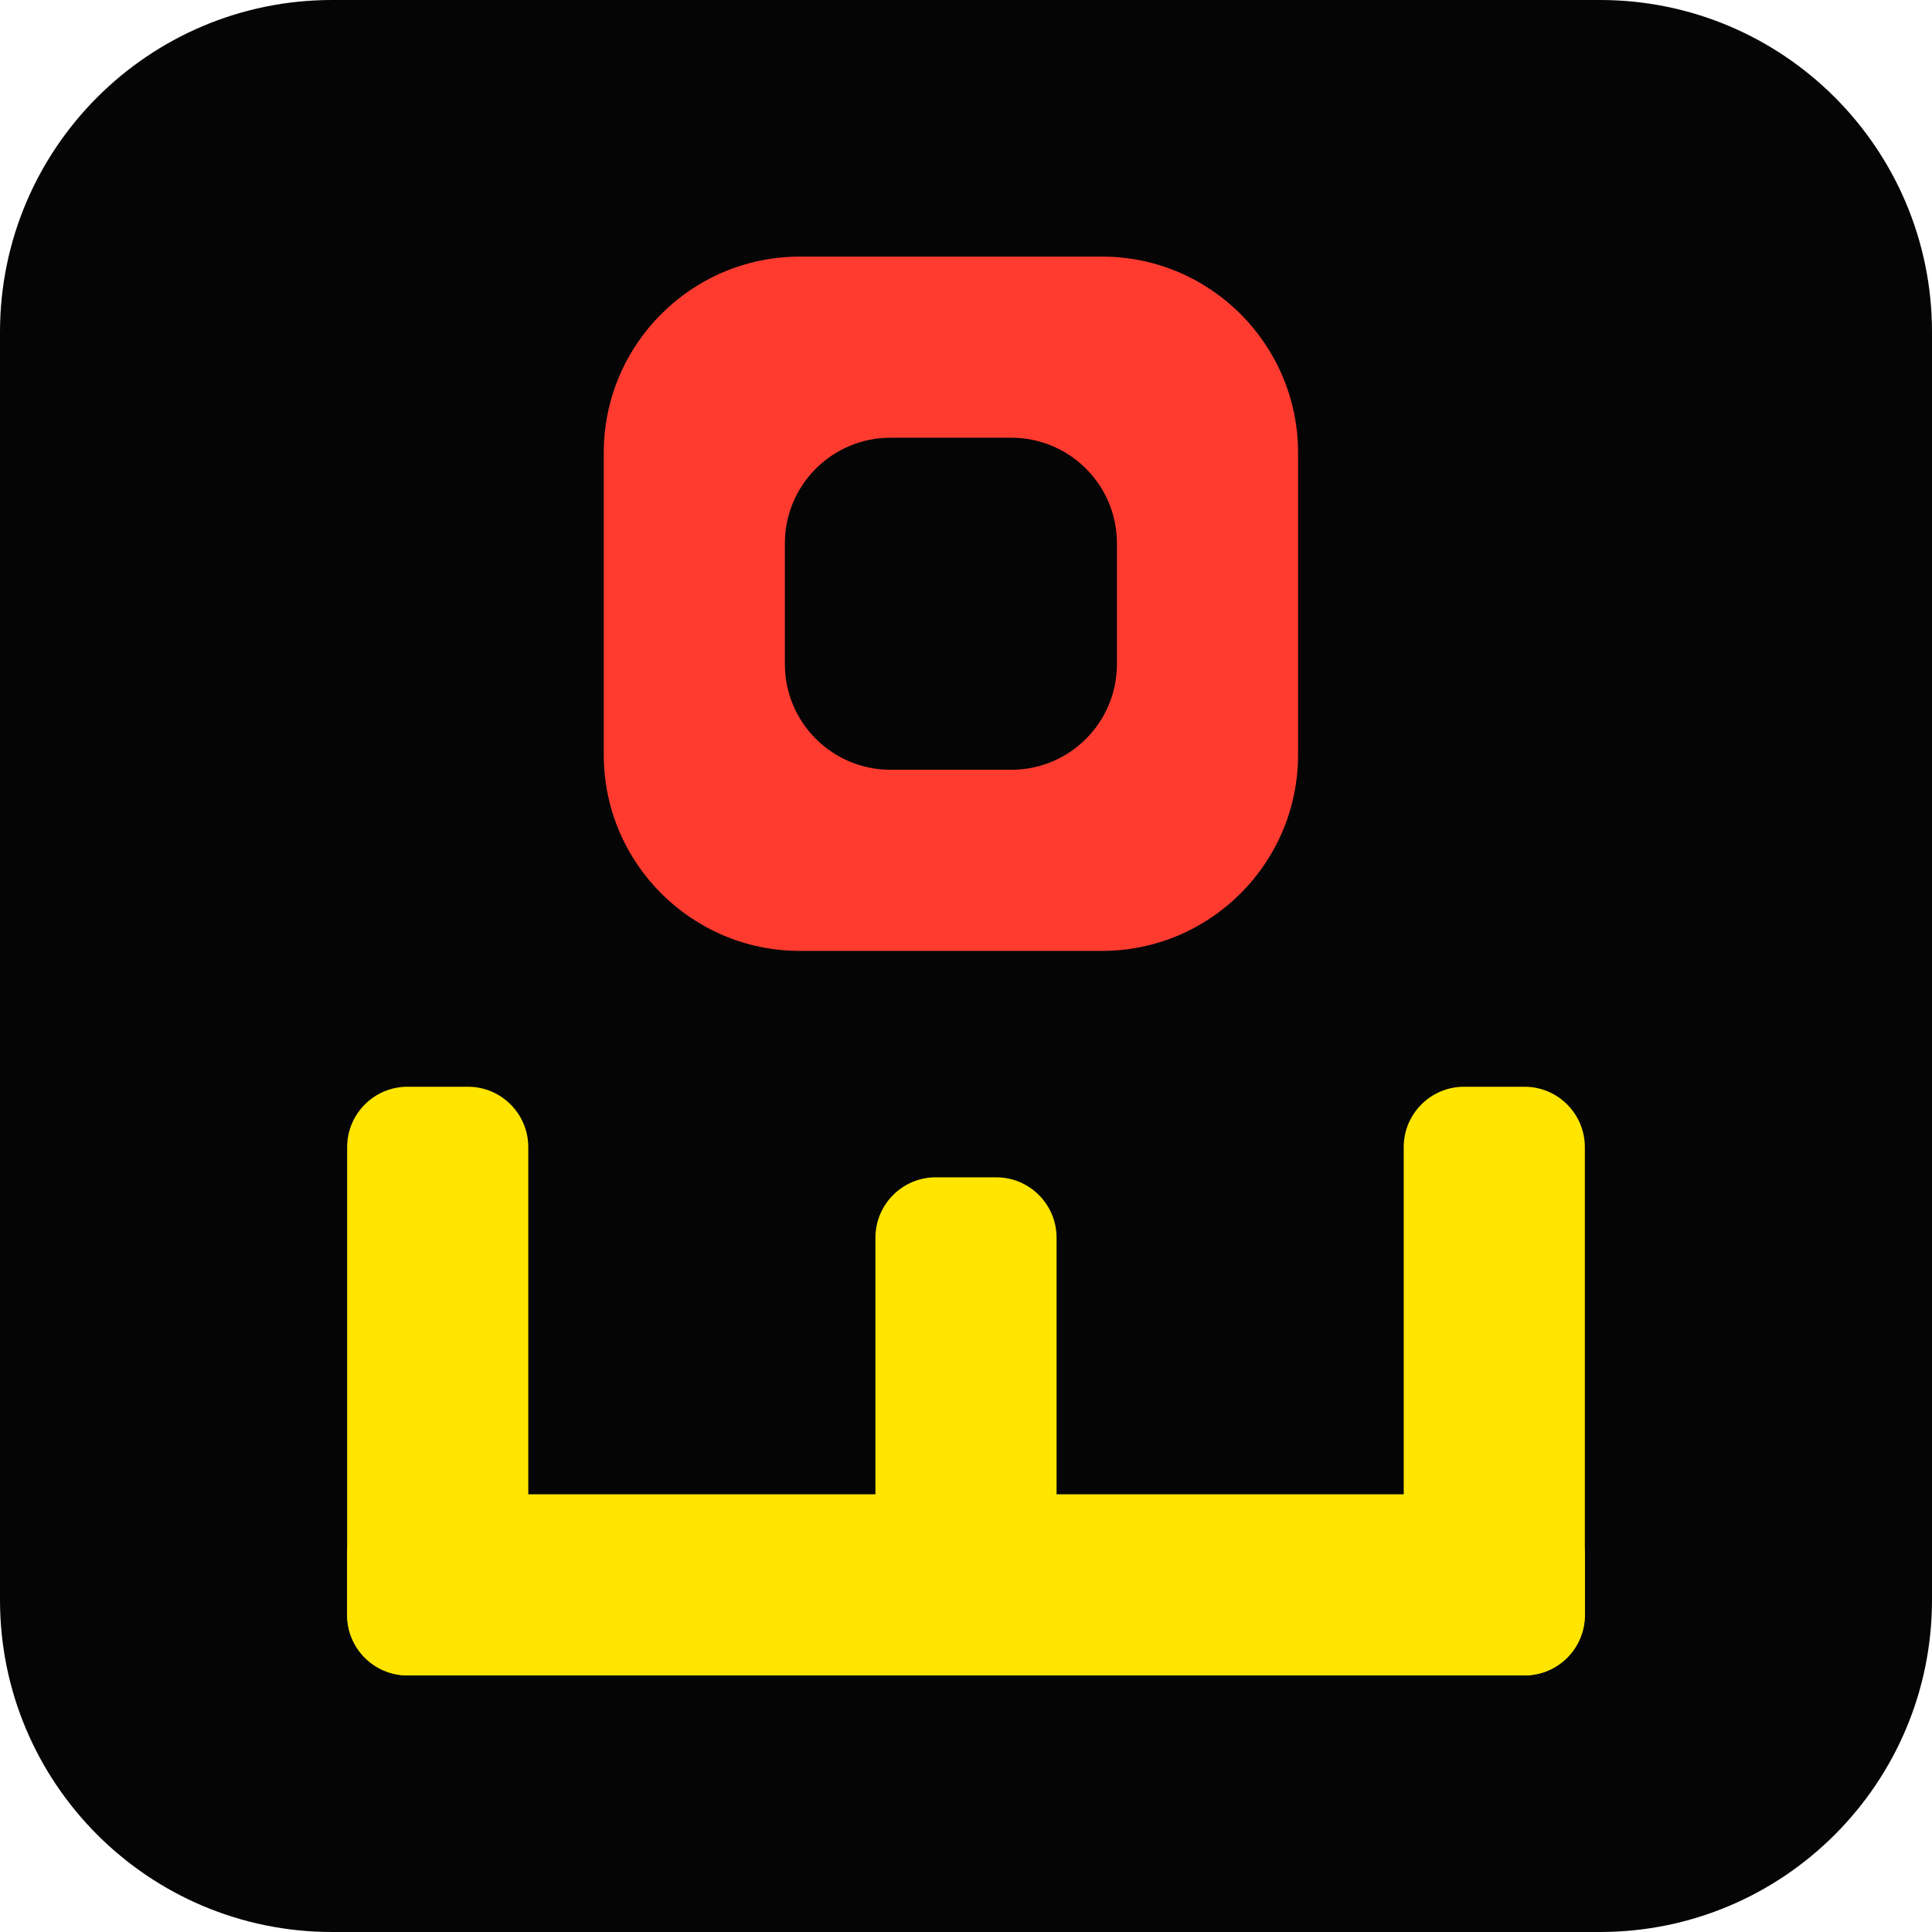
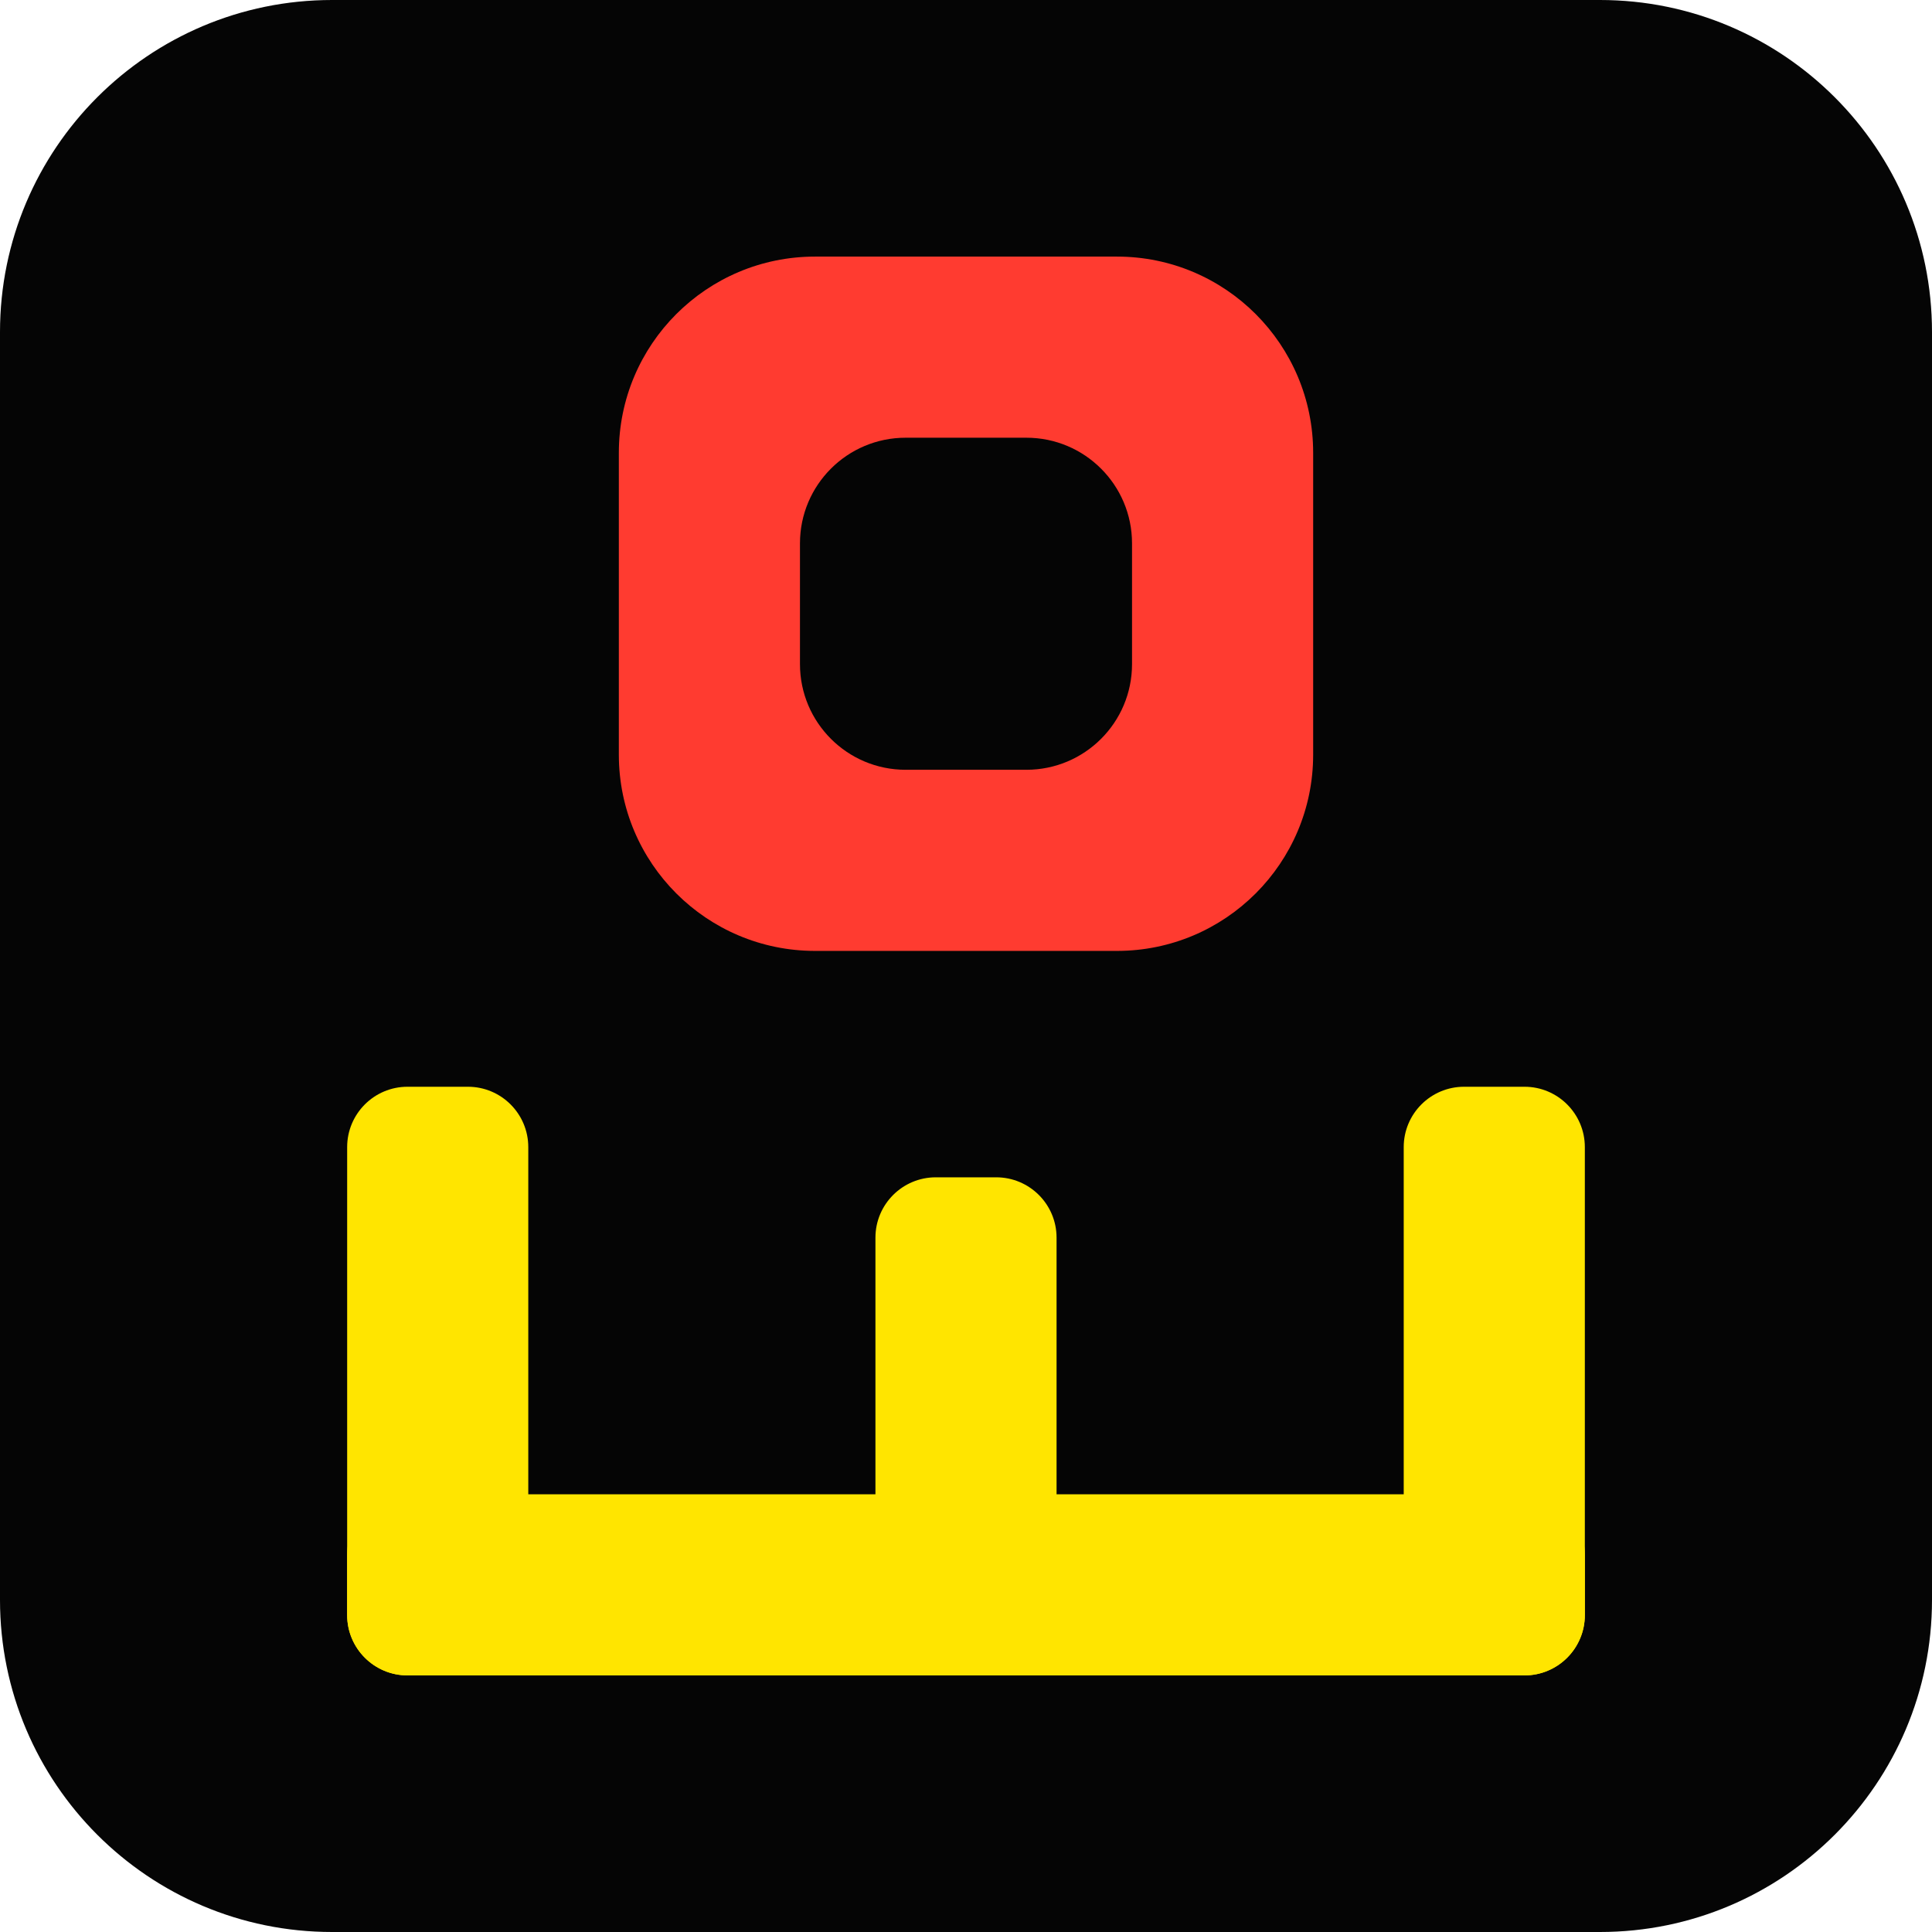
<svg xmlns="http://www.w3.org/2000/svg" viewBox="0 0 256 256" role="img" aria-labelledby="title desc">
  <rect width="256" height="256" rx="44" fill="#050505" />
  <g transform="rotate(-90 128 128)">
    <rect x="34" y="46" width="24" height="164" rx="8" fill="#ffe500" />
    <rect x="34" y="46" width="78" height="24" rx="8" fill="#ffe500" />
    <rect x="34" y="116" width="66" height="24" rx="8" fill="#ffe500" />
    <rect x="34" y="186" width="78" height="24" rx="8" fill="#ffe500" />
-     <rect x="130" y="80" width="92" height="92" rx="26" fill="#ff3b30" />
-     <rect x="154" y="104" width="44" height="44" rx="14" fill="#050505" />
+     <rect x="130" y="82" width="92" height="92" rx="26" fill="#ff3b30" />
+     <rect x="154" y="106" width="44" height="44" rx="14" fill="#050505" />
  </g>
</svg>
